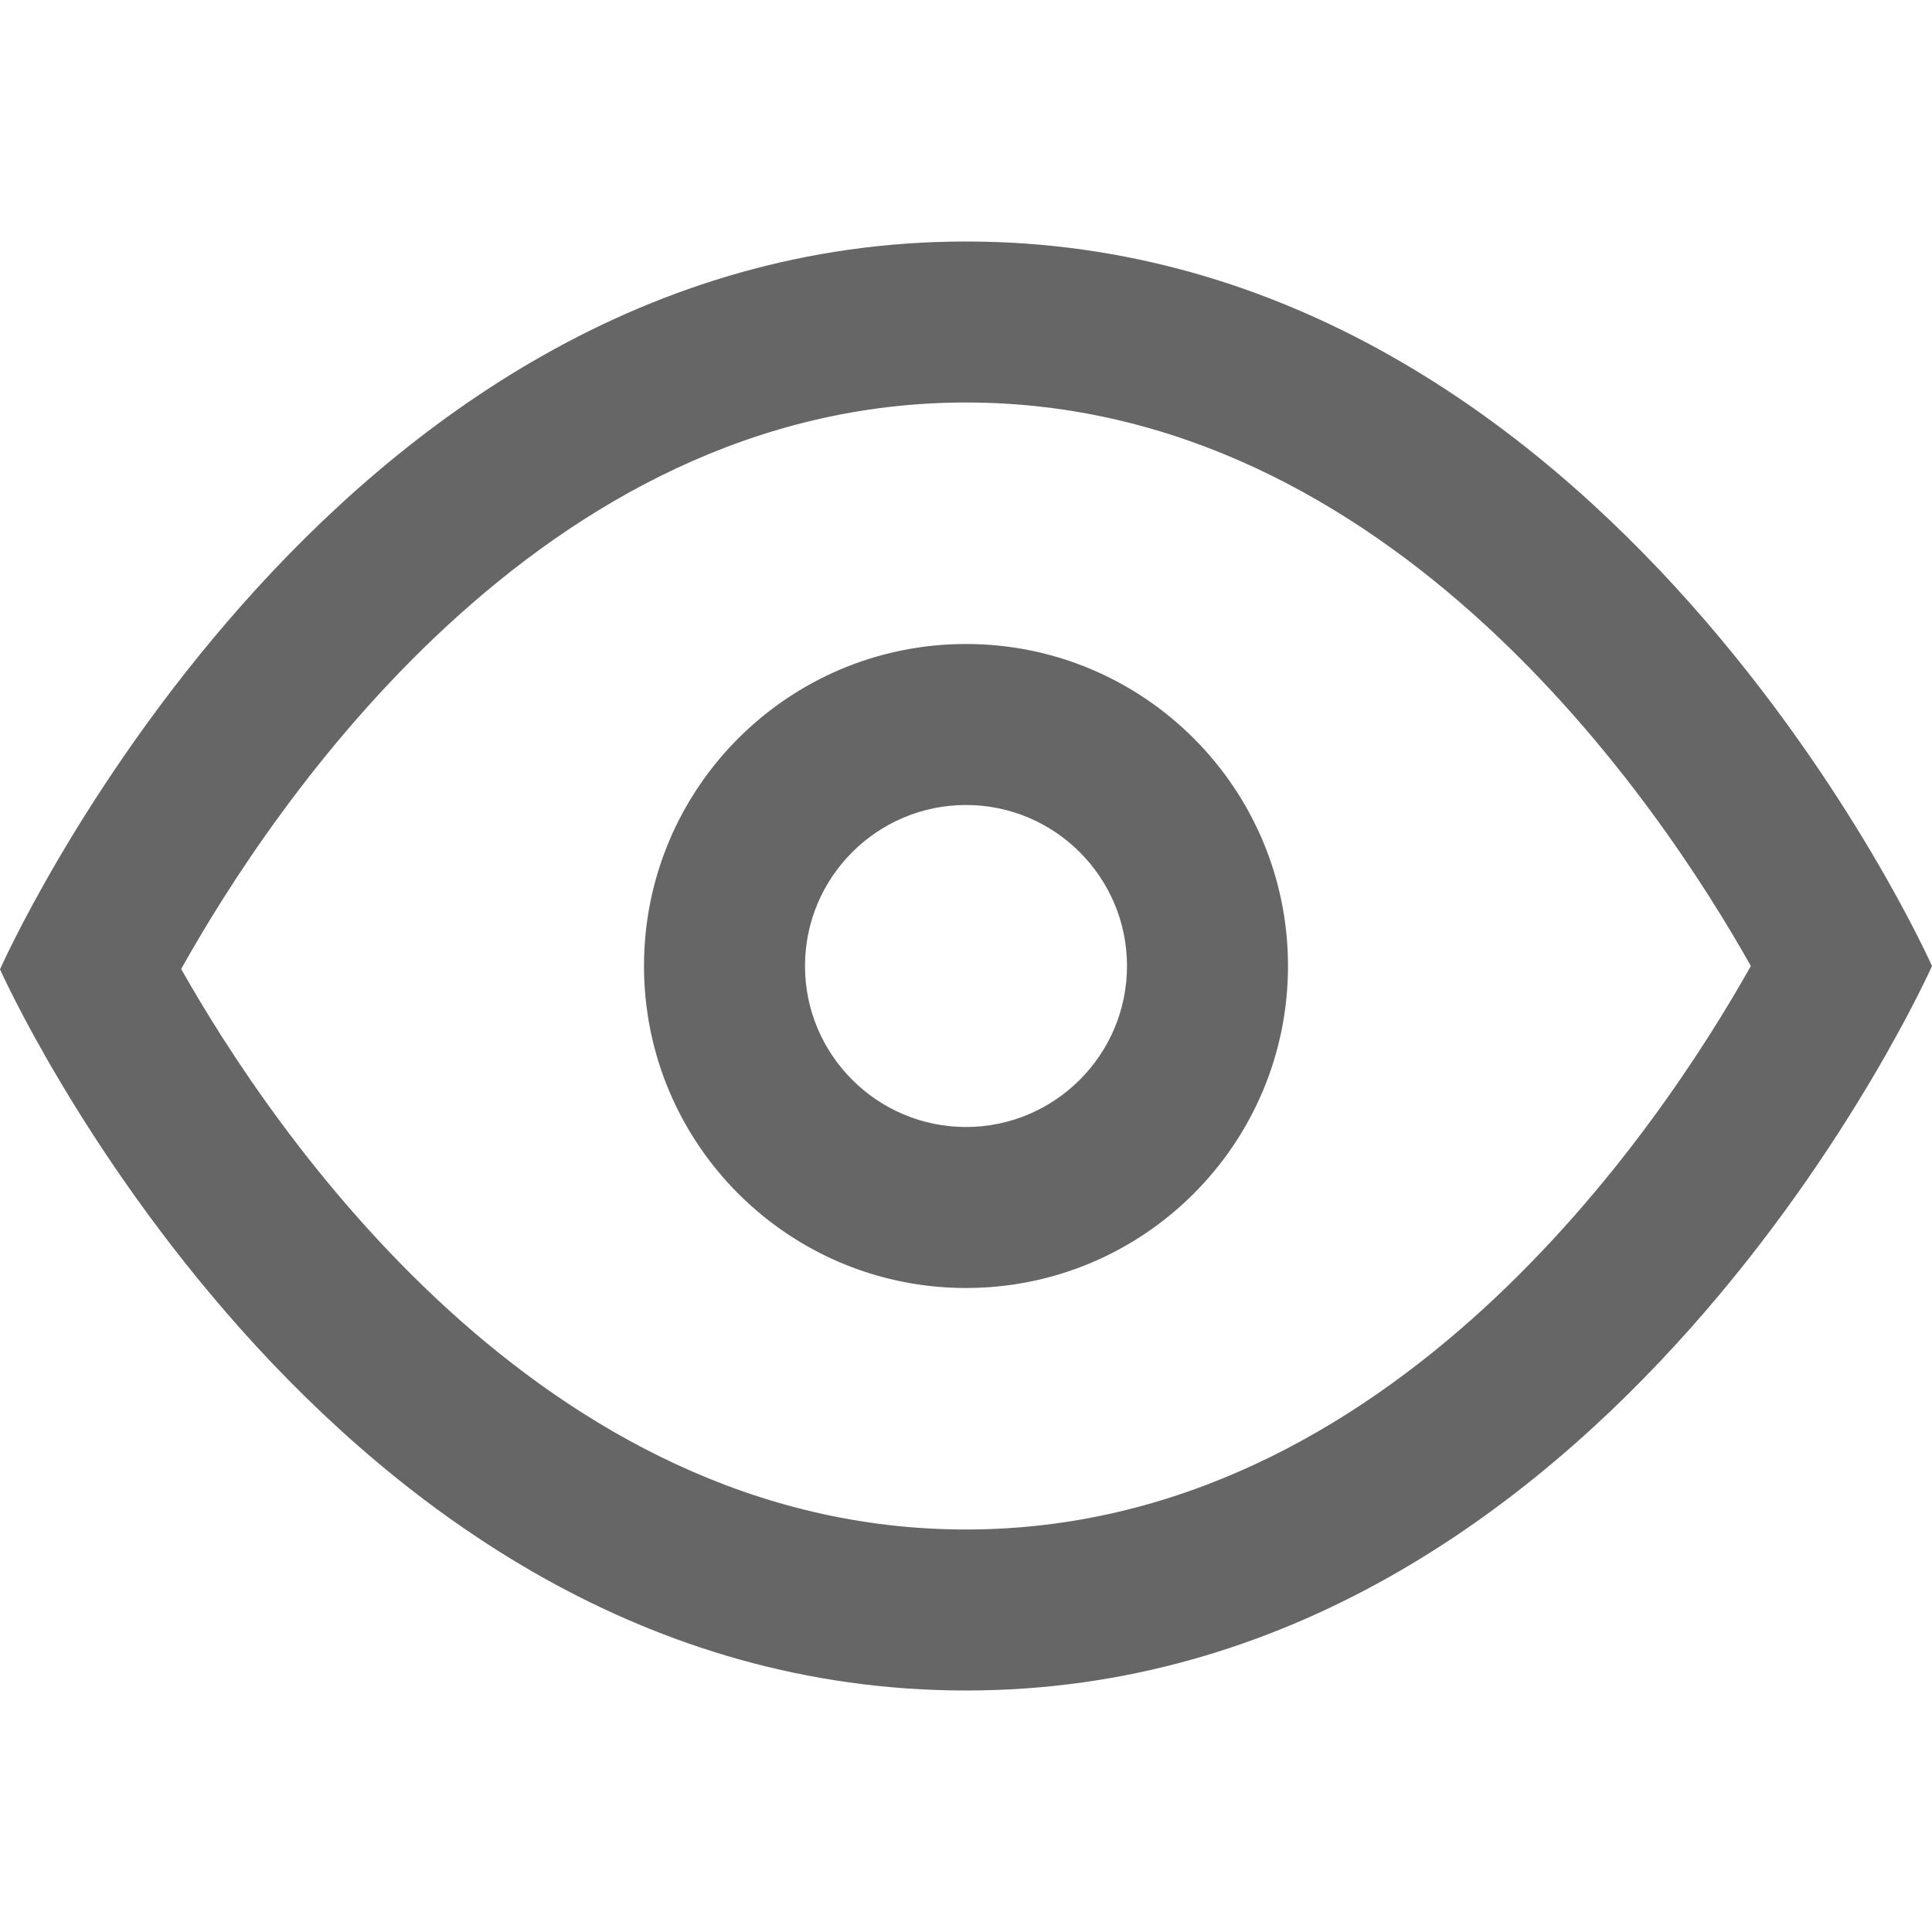
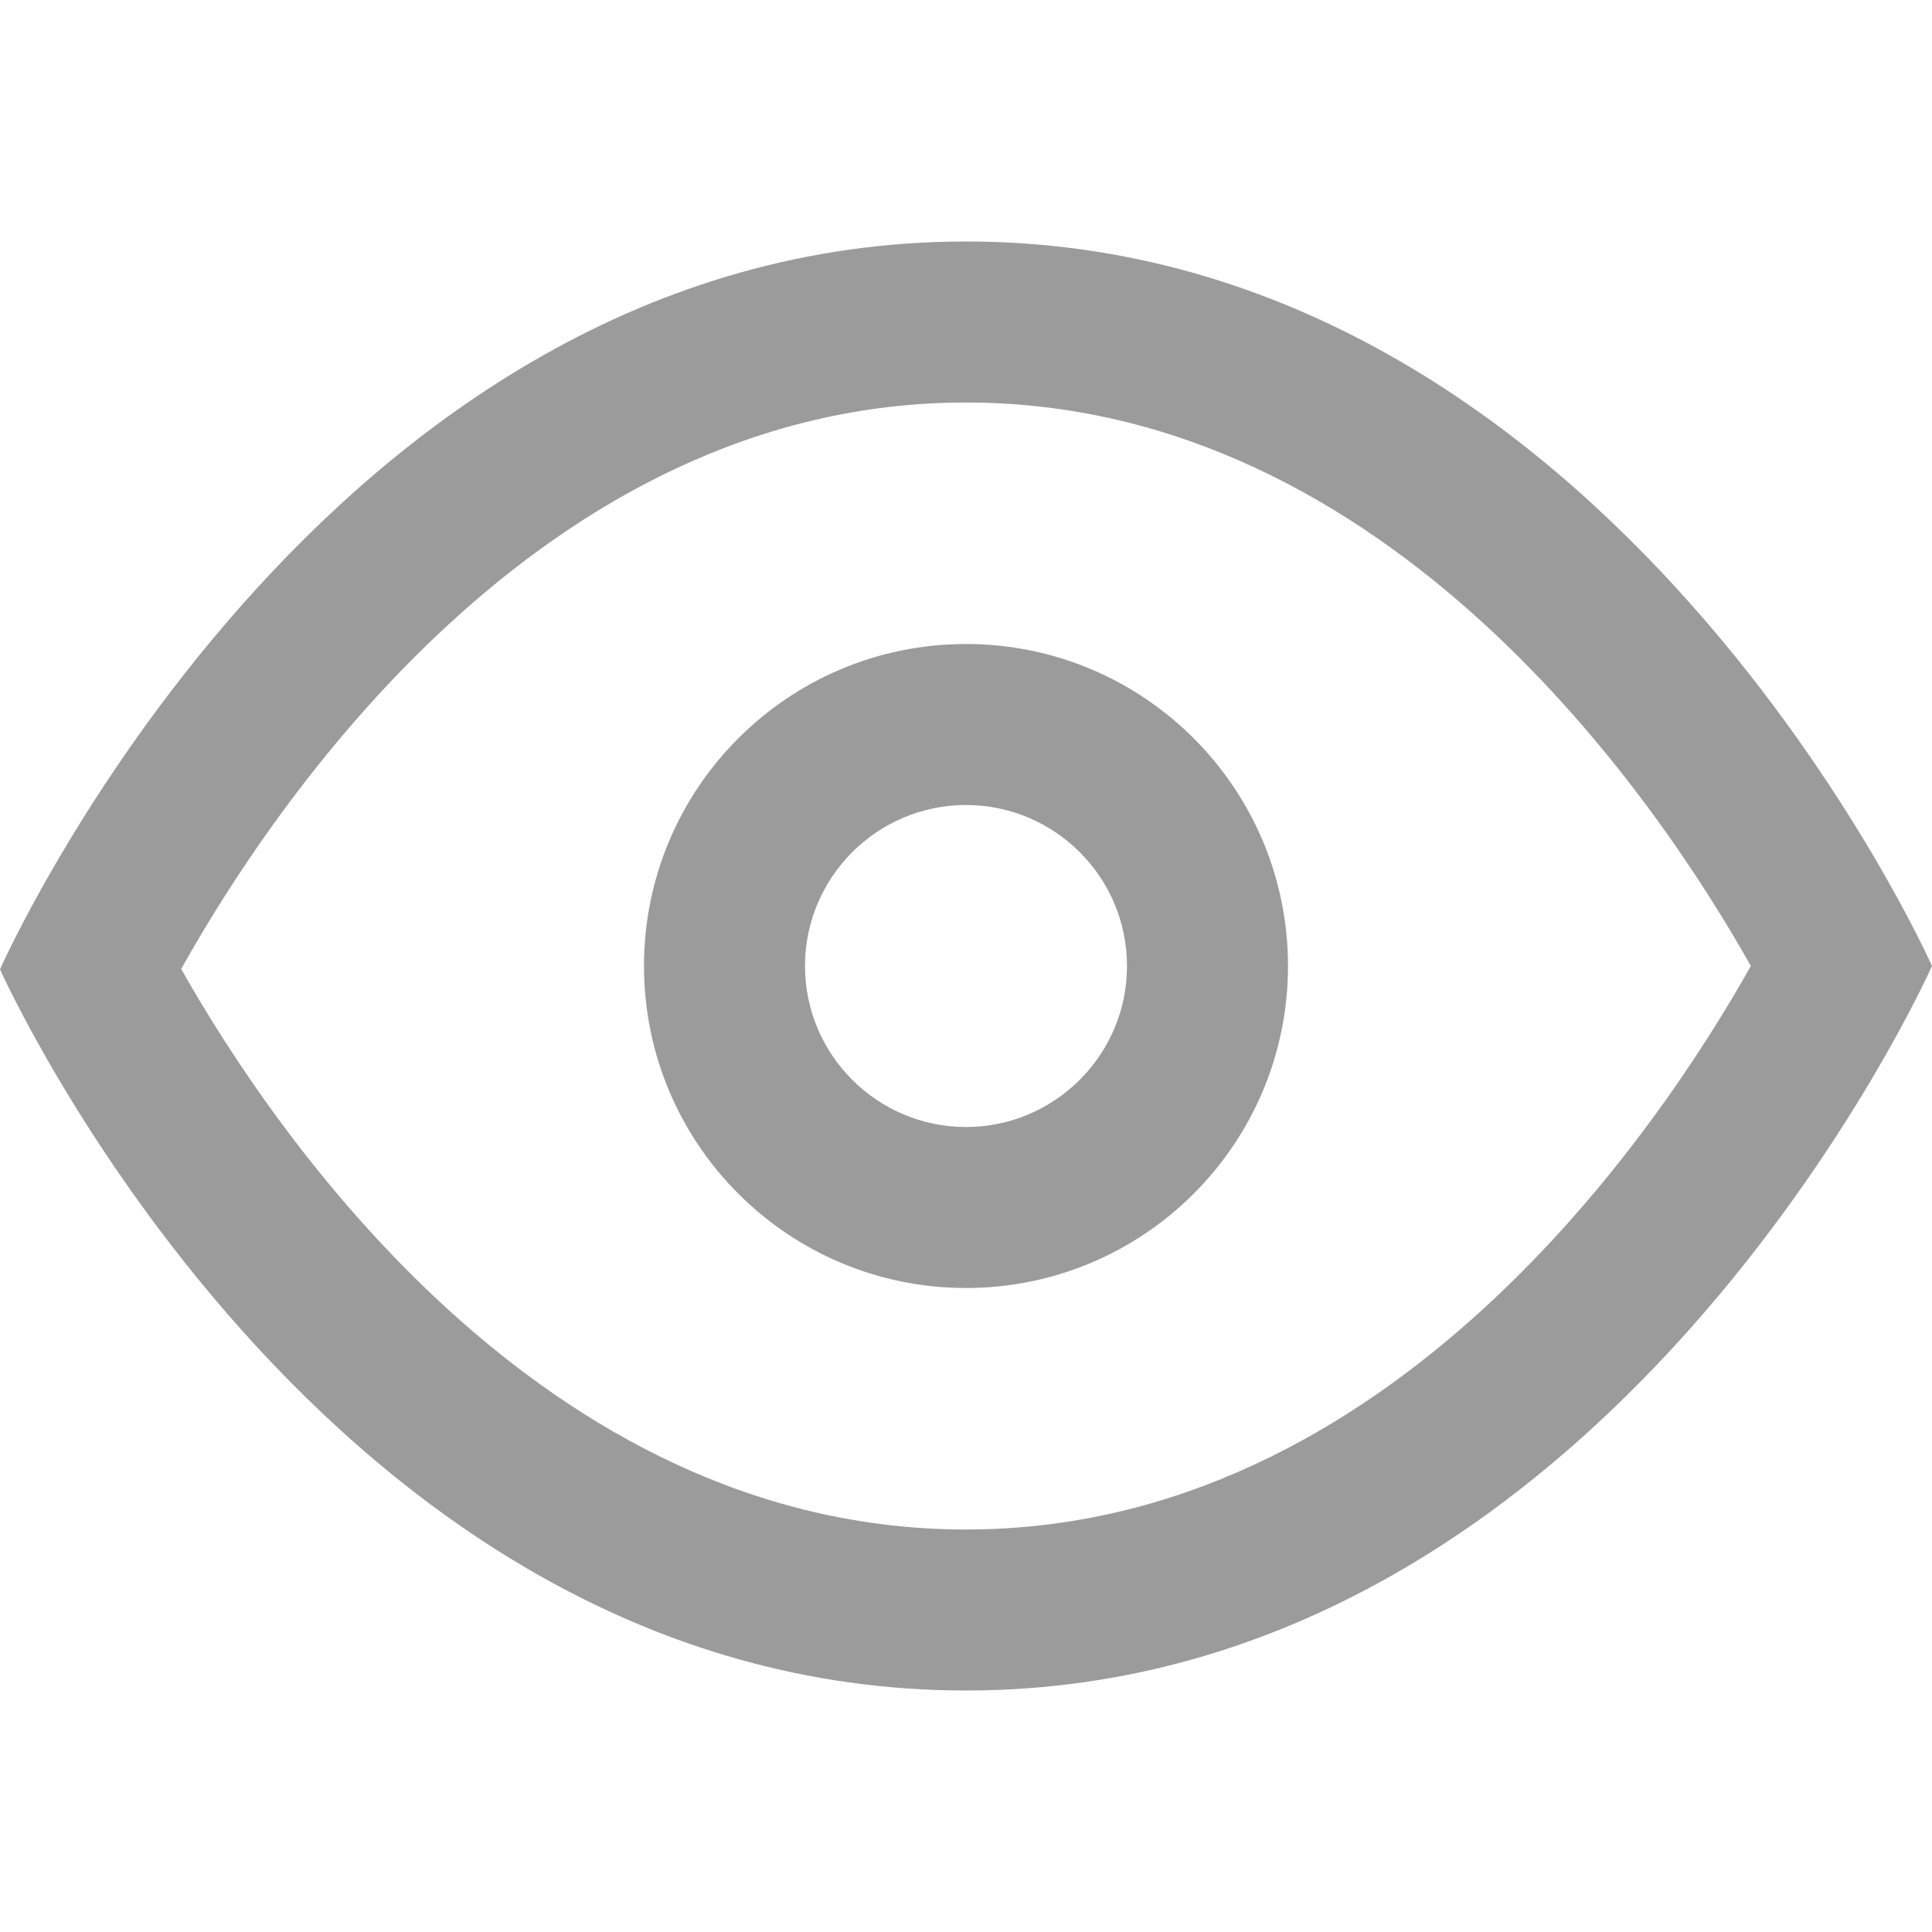
- <svg xmlns="http://www.w3.org/2000/svg" width="24" fill="#666666" enable-background="new 0 0 96 96" id="eye" version="1.1" viewBox="0 0 96 96" xml:space="preserve">
+ <svg xmlns="http://www.w3.org/2000/svg" width="24" fill="#9b9b9b" enable-background="new 0 0 96 96" id="eye" version="1.1" viewBox="0 0 96 96" xml:space="preserve">
  <path d="M48,20c21.15,0,34.502,19.998,38.998,28C82.494,56.016,69.145,76,48,76C26.853,76,13.503,56.118,9.003,48.149  C13.5,40.101,26.853,20,48,20 M48,12C16,12,0,48.166,0,48.166S16,84,48,84s48-36,48-36S80,12,48,12L48,12z" />
  <path d="M48,40c4.411,0,8,3.589,8,8s-3.589,8-8,8s-8-3.589-8-8S43.589,40,48,40 M48,32c-8.836,0-16,7.164-16,16  c0,8.837,7.164,16,16,16c8.837,0,16-7.163,16-16C64,39.164,56.837,32,48,32L48,32z" />
</svg>
